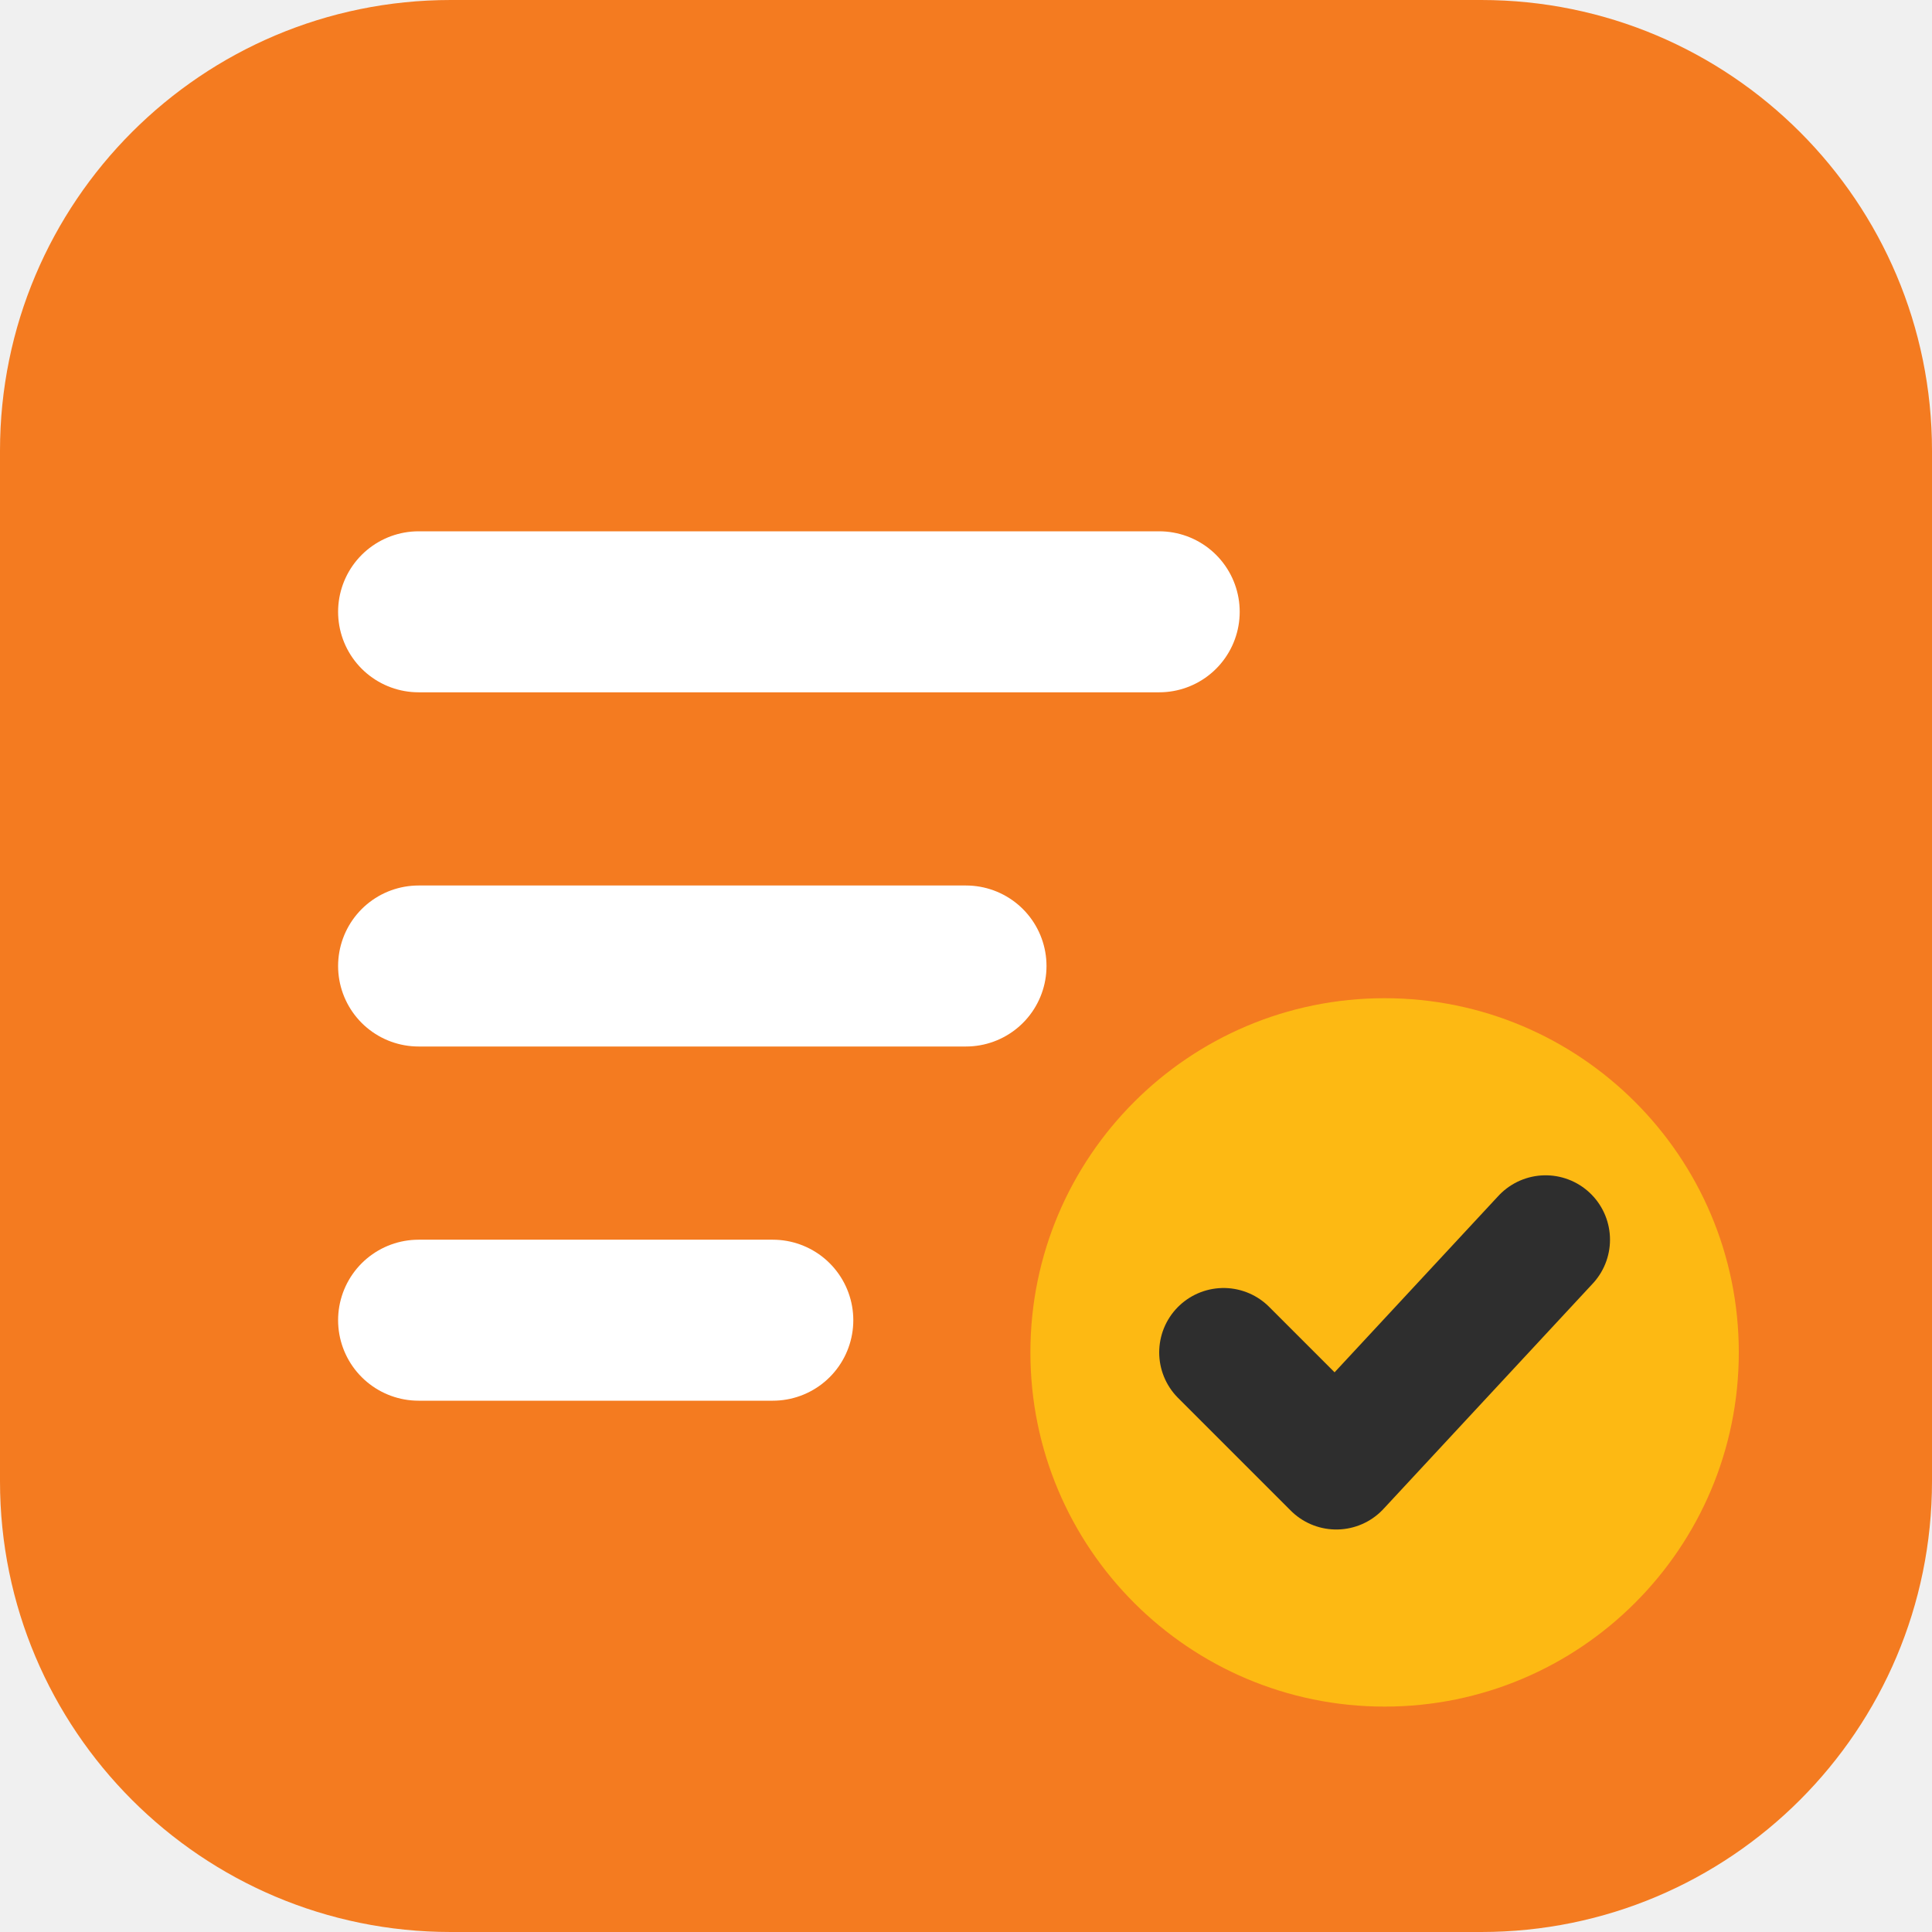
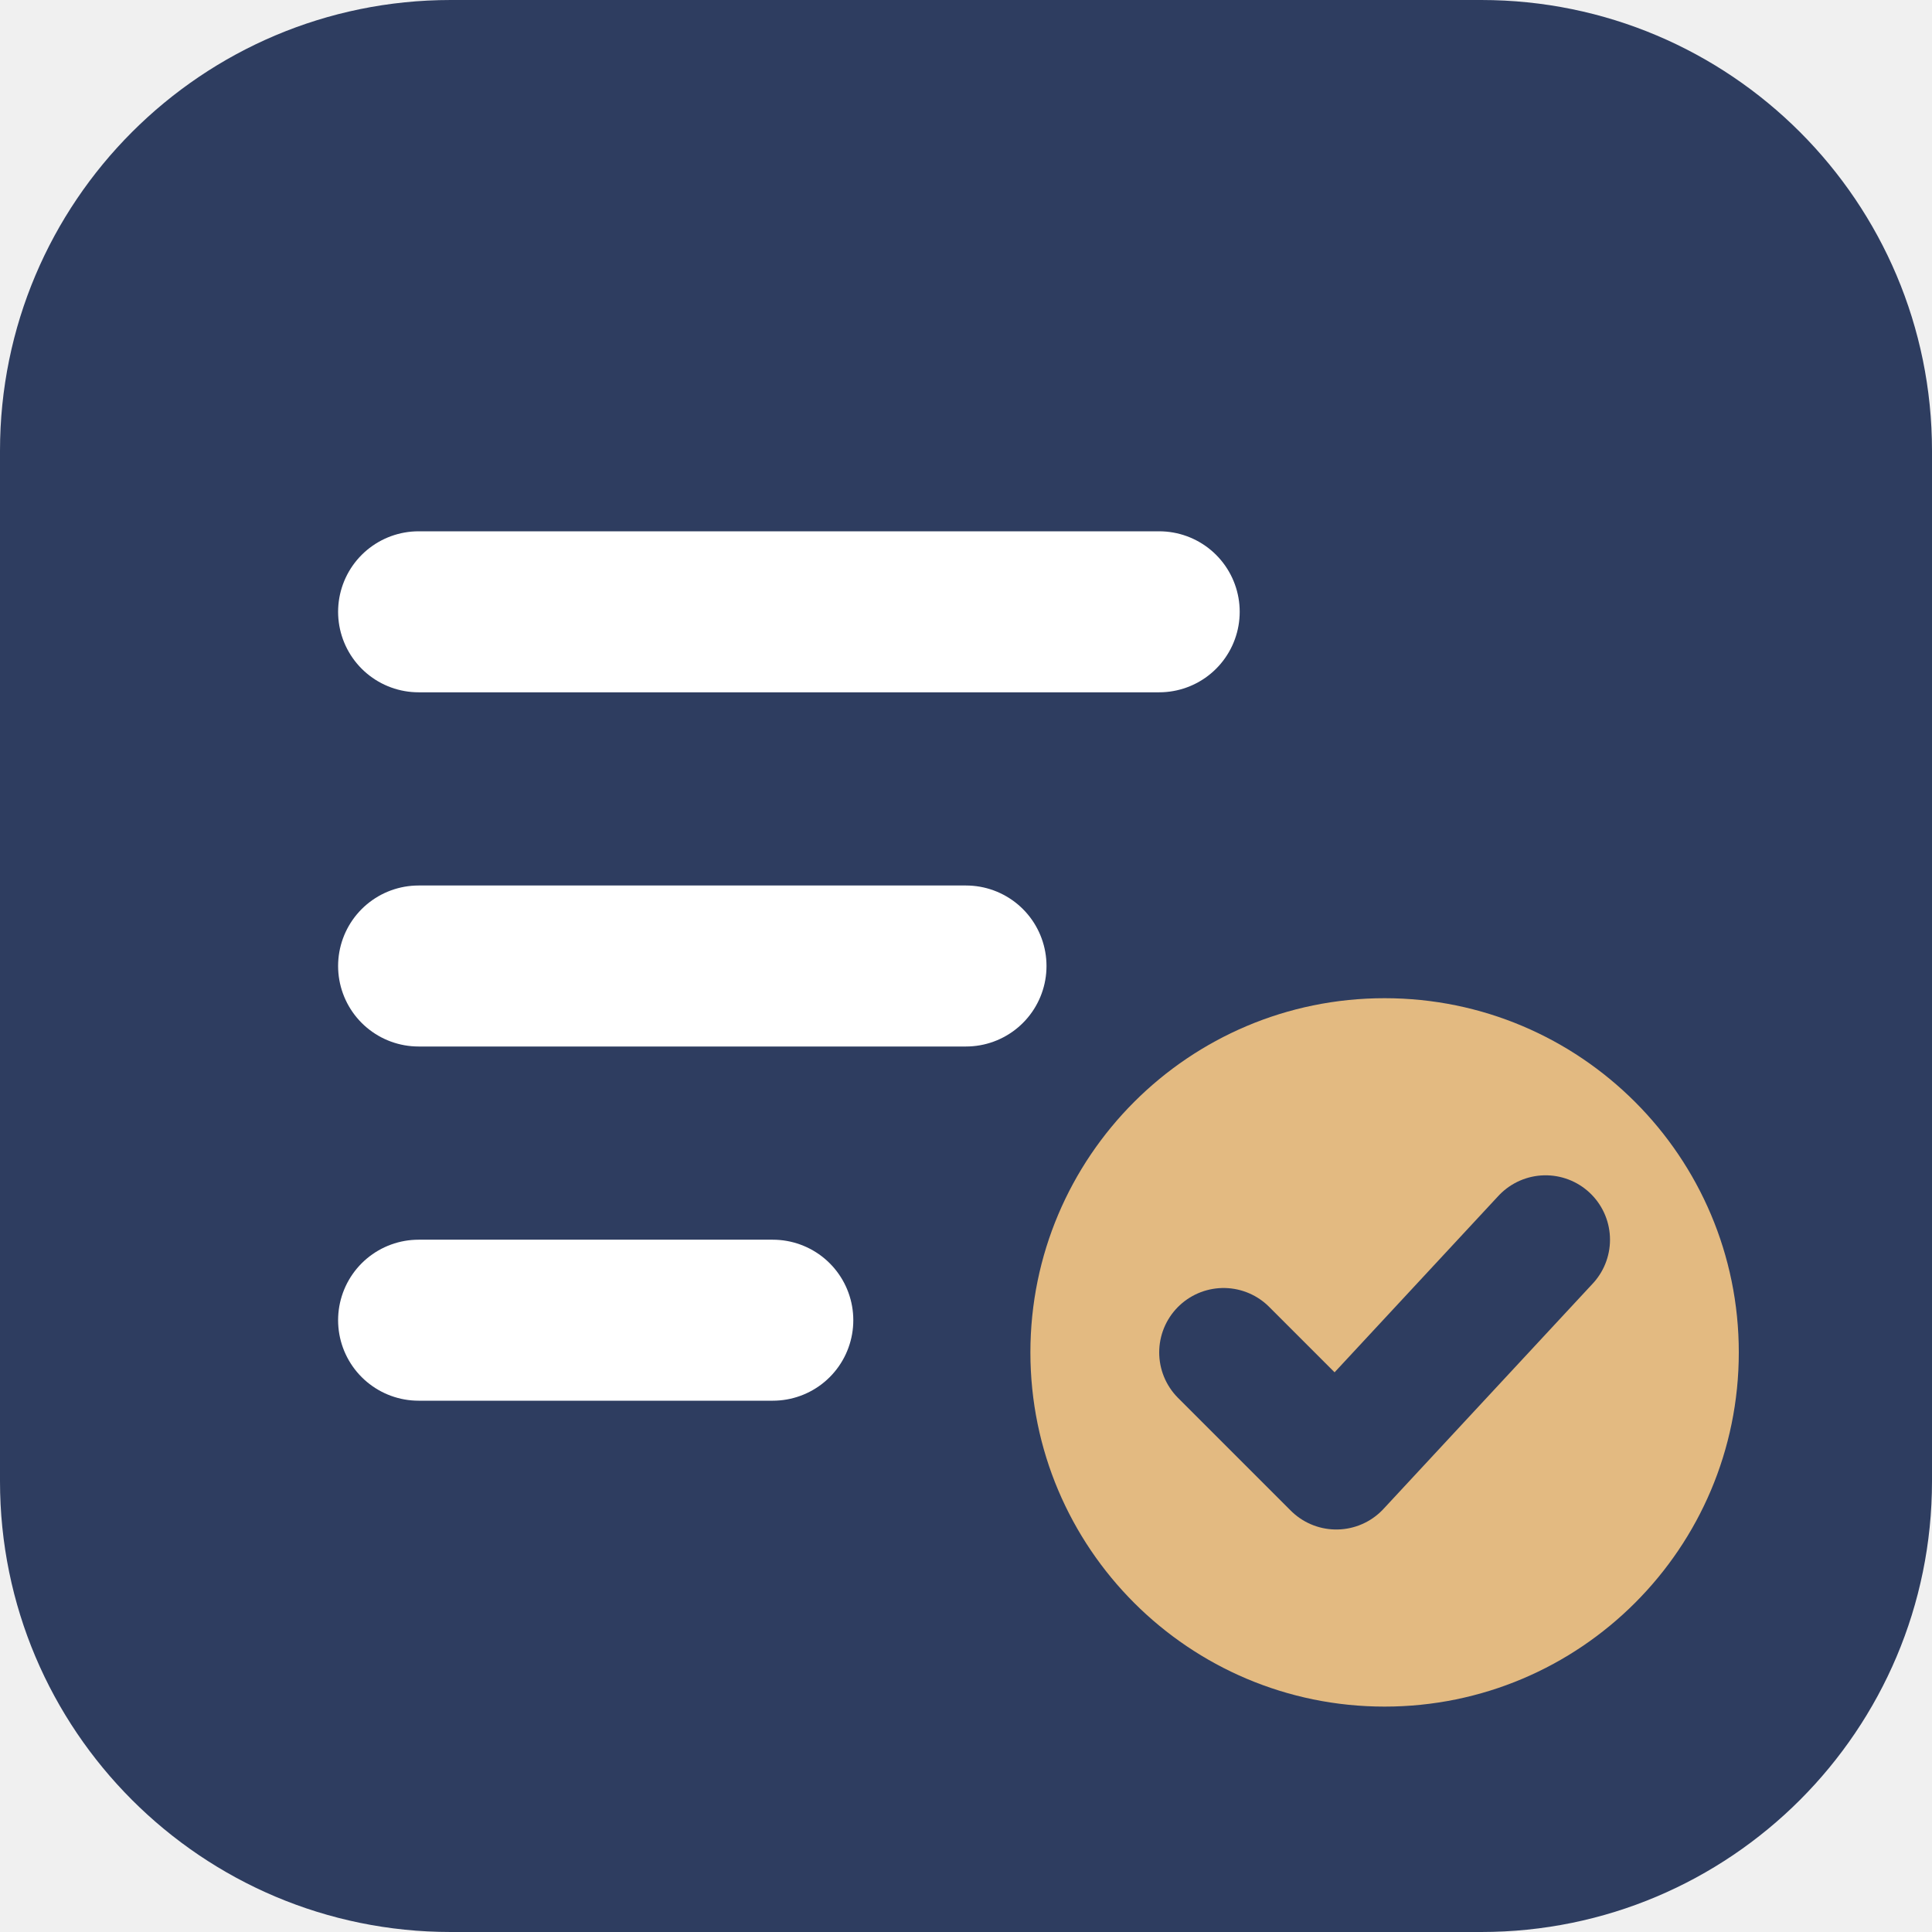
<svg xmlns="http://www.w3.org/2000/svg" viewBox="0 0 120 120">
-   <rect width="120" height="120" rx="28" fill="#F47B20" />
+   <rect width="120" height="120" rx="28" fill="#2E3D60" />
  <path d="M26 38H72M26 60H60M26 82H48" stroke="#FFFFFF" stroke-width="10" stroke-linecap="round" />
-   <circle cx="86" cy="84" r="22" fill="#FDB913" />
-   <path d="M76 84l7 7l13-14" stroke="#2E2E2E" stroke-width="8" fill="none" stroke-linecap="round" stroke-linejoin="round" />
+   <circle cx="86" cy="84" r="22" fill="#E3BA81" />
+   <path d="M76 84l7 7l13-14" stroke="#2E3D60" stroke-width="8" fill="none" stroke-linecap="round" stroke-linejoin="round" />
</svg>
